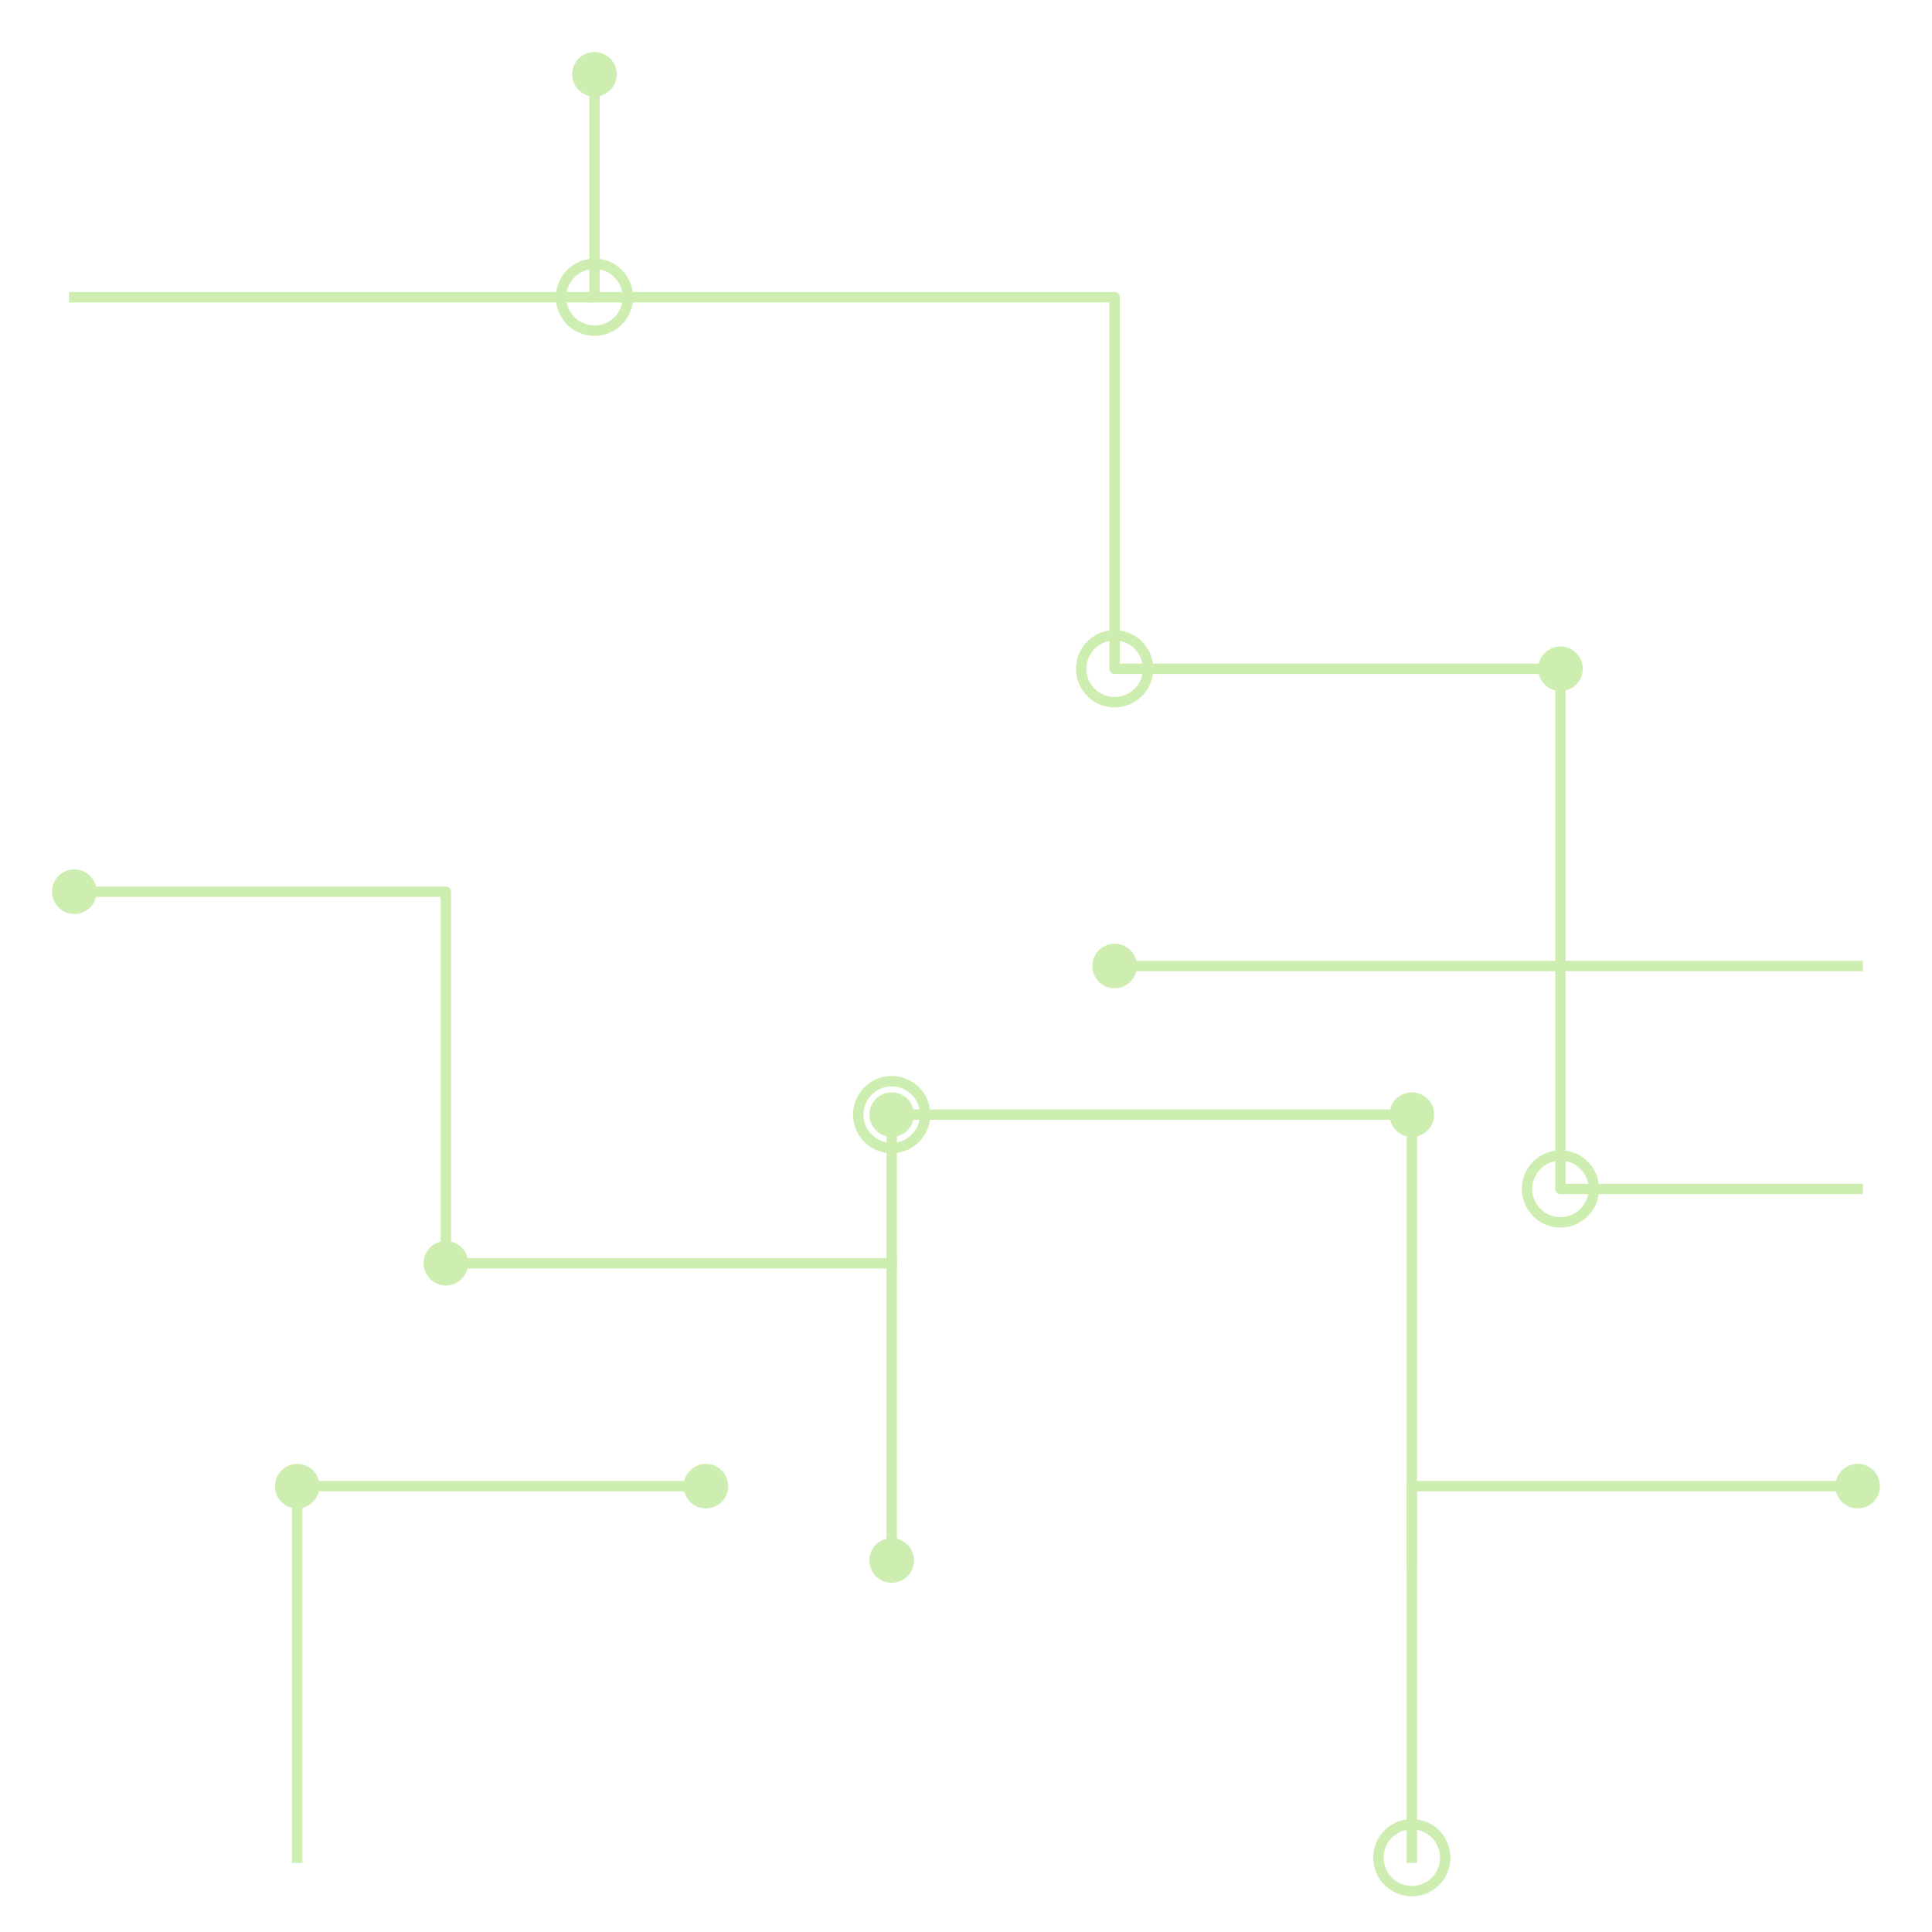
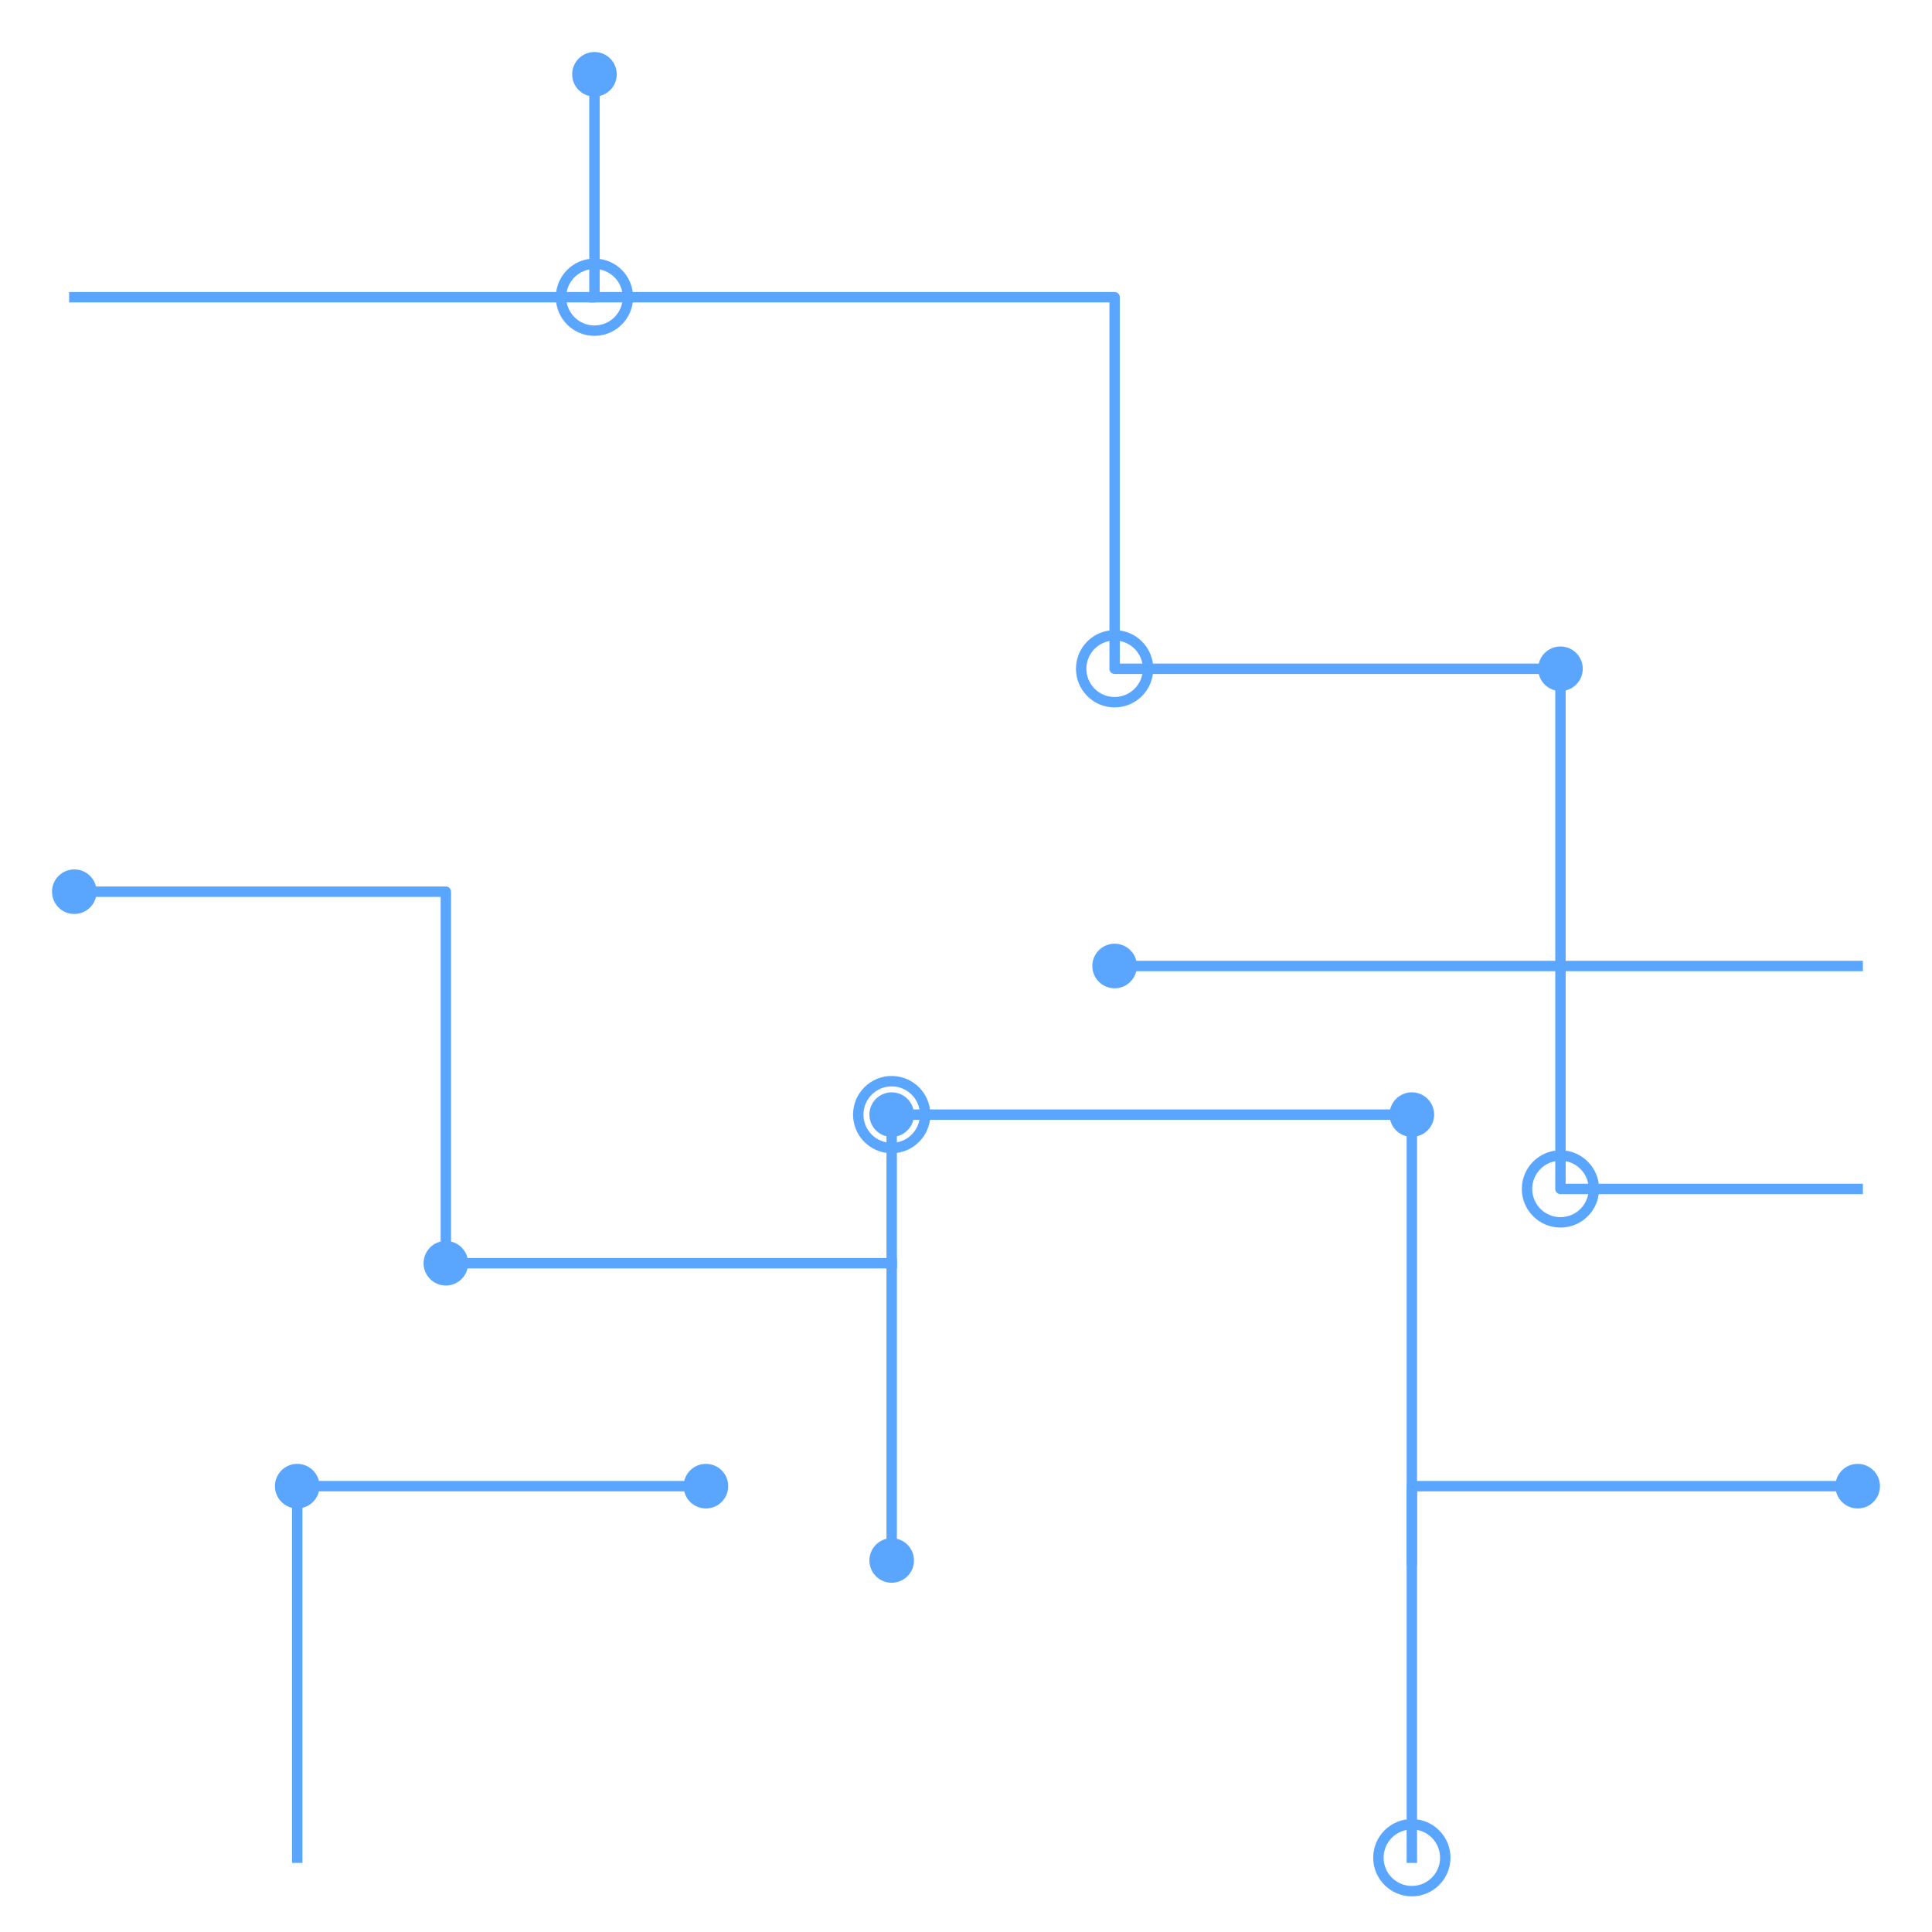
<svg xmlns="http://www.w3.org/2000/svg" width="260" height="260" viewBox="0 0 260 260">
-   <g fill="none" stroke="#cdeeb0" stroke-width="1.4" stroke-linecap="square" stroke-linejoin="round">
+   <g fill="none" stroke="#5aa6ff" stroke-width="1.4" stroke-linecap="square" stroke-linejoin="round">
    <path d="M10 40 H80 V10" />
    <path d="M80 40 H150 V90 H210" />
    <path d="M10 120 H60 V170 H120" />
    <path d="M150 130 H250" />
    <path d="M120 210 V150 H190 V250" />
    <path d="M210 90 V160 H250" />
    <path d="M40 250 V200 H95" />
    <path d="M250 200 H190 V210" />
  </g>
-   <circle cx="80" cy="10" r="3" fill="#cdeeb0" />
-   <circle cx="210" cy="90" r="3" fill="#cdeeb0" />
-   <circle cx="60" cy="170" r="3" fill="#cdeeb0" />
-   <circle cx="150" cy="130" r="3" fill="#cdeeb0" />
-   <circle cx="120" cy="150" r="3" fill="#cdeeb0" />
-   <circle cx="190" cy="150" r="3" fill="#cdeeb0" />
-   <circle cx="250" cy="200" r="3" fill="#cdeeb0" />
-   <circle cx="95" cy="200" r="3" fill="#cdeeb0" />
-   <circle cx="120" cy="210" r="3" fill="#cdeeb0" />
-   <circle cx="40" cy="200" r="3" fill="#cdeeb0" />
-   <circle cx="10" cy="120" r="3" fill="#cdeeb0" />
-   <circle cx="80" cy="40" r="4.5" fill="none" stroke="#cdeeb0" stroke-width="1.4" />
-   <circle cx="150" cy="90" r="4.5" fill="none" stroke="#cdeeb0" stroke-width="1.4" />
-   <circle cx="210" cy="160" r="4.5" fill="none" stroke="#cdeeb0" stroke-width="1.4" />
-   <circle cx="120" cy="150" r="4.5" fill="none" stroke="#cdeeb0" stroke-width="1.4" />
-   <circle cx="190" cy="250" r="4.5" fill="none" stroke="#cdeeb0" stroke-width="1.4" />
+   <circle cx="80" cy="10" r="3" fill="#5aa6ff" />
+   <circle cx="210" cy="90" r="3" fill="#5aa6ff" />
+   <circle cx="60" cy="170" r="3" fill="#5aa6ff" />
+   <circle cx="150" cy="130" r="3" fill="#5aa6ff" />
+   <circle cx="120" cy="150" r="3" fill="#5aa6ff" />
+   <circle cx="190" cy="150" r="3" fill="#5aa6ff" />
+   <circle cx="250" cy="200" r="3" fill="#5aa6ff" />
+   <circle cx="95" cy="200" r="3" fill="#5aa6ff" />
+   <circle cx="120" cy="210" r="3" fill="#5aa6ff" />
+   <circle cx="40" cy="200" r="3" fill="#5aa6ff" />
+   <circle cx="10" cy="120" r="3" fill="#5aa6ff" />
+   <circle cx="80" cy="40" r="4.5" fill="none" stroke="#5aa6ff" stroke-width="1.4" />
+   <circle cx="150" cy="90" r="4.5" fill="none" stroke="#5aa6ff" stroke-width="1.4" />
+   <circle cx="210" cy="160" r="4.5" fill="none" stroke="#5aa6ff" stroke-width="1.4" />
+   <circle cx="120" cy="150" r="4.5" fill="none" stroke="#5aa6ff" stroke-width="1.4" />
+   <circle cx="190" cy="250" r="4.5" fill="none" stroke="#5aa6ff" stroke-width="1.4" />
</svg>
